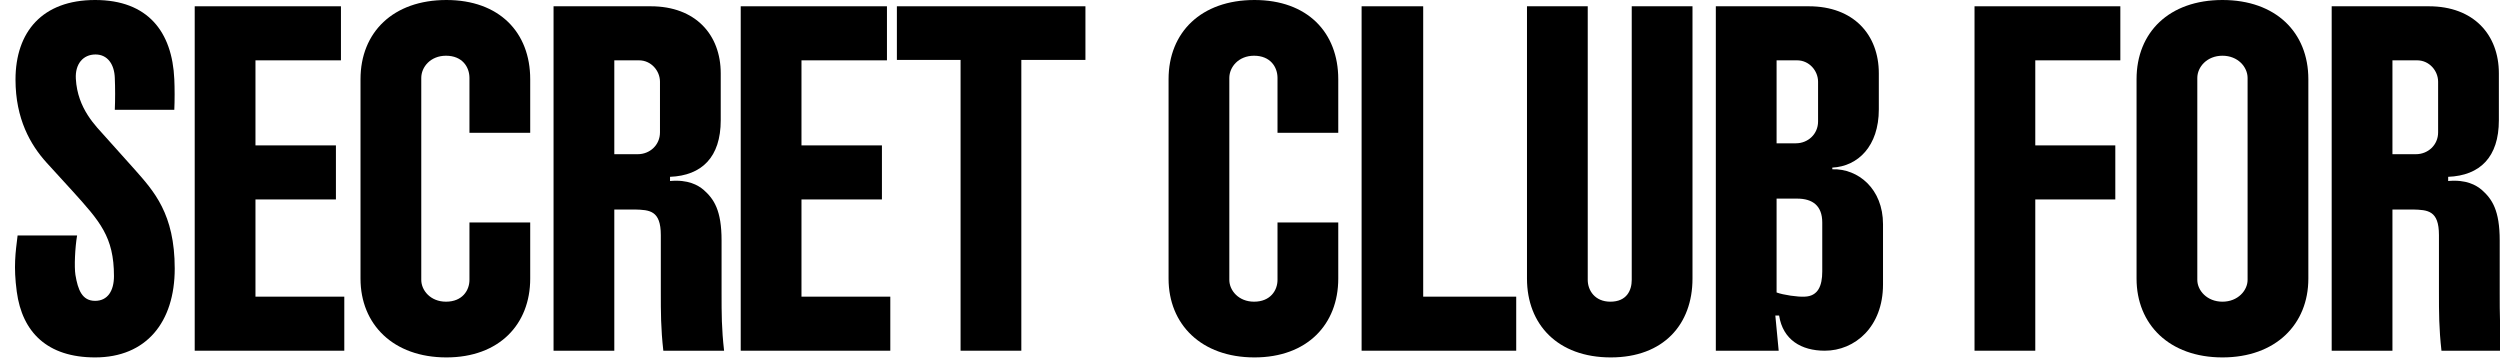
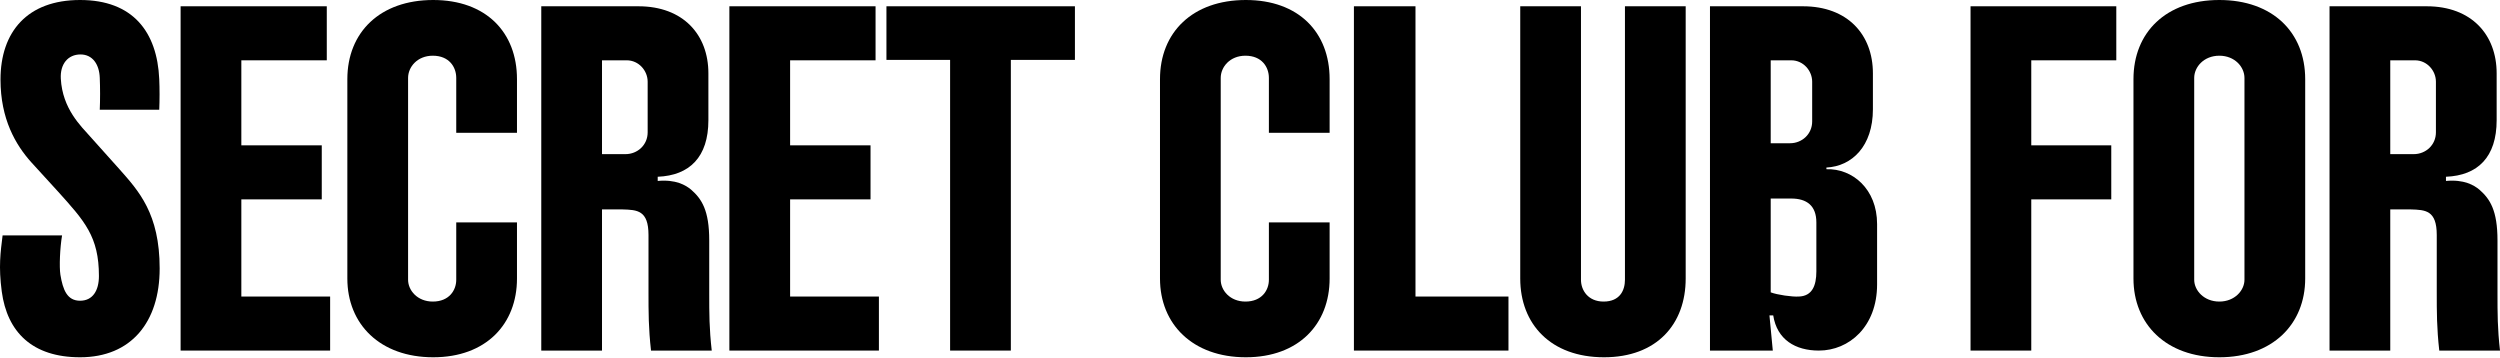
- <svg xmlns="http://www.w3.org/2000/svg" viewBox="0 0 5966.5 853.0" width="5966.5" height="853.0" role="img">
-   <g transform="translate(0 836.0) scale(1 -1)" fill="currentColor">
-     <path d="M227 -17C349 -17 417 67 417 195C417 326 367 380 321 432L252 509C229 535 185 576 181 648C179 683 198 706 228 706C257 706 273 682 274 650C275 627 275 597 274 574H416C417 596 417 625 416 647C411 760 353 836 227 836C101 836 37 760 37 646C37 552 73 490 111 448L174 379C238 308 272 271 272 177C272 142 257 118 227 118C196 118 186 144 180 180C177 199 179 245 184 274H42C37 233 32 200 40 140C53 43 113 -17 227 -17Z" transform="translate(0.0 0.0)" />
-     <path d="M45 -1H402V128H190V360H382V489H190V692H394V821H45Z" transform="translate(419.7 0.0)" />
-     <path d="M248 -17C374 -17 448 62 448 171V305H303V168C303 143 286 116 247 116C210 116 188 143 188 168V650C188 676 210 703 247 703C286 703 303 676 303 650V519H448V647C448 759 374 836 248 836C121 836 43 759 43 647V171C43 62 121 -17 248 -17Z" transform="translate(817.4 0.0)" />
-     <path d="M45 -1H190V336H239C274 335 301 334 301 275V140C301 89 301 53 307 -1H452C446 52 446 87 446 137V262C446 334 428 361 403 383C390 394 366 408 323 404V414C399 417 444 461 444 549V661C444 753 384 821 277 821H45ZM246 468H190V692H249C278 692 299 667 299 641V520C299 490 275 468 246 468Z" transform="translate(1276.1 0.0)" />
-     <path d="M45 -1H402V128H190V360H382V489H190V692H394V821H45Z" transform="translate(1722.8 0.0)" />
-     <path d="M172 -1H317V693H470V821H20V693H172Z" transform="translate(2120.5 0.0)" />
-     <path d="M248 -17C374 -17 448 62 448 171V305H303V168C303 143 286 116 247 116C210 116 188 143 188 168V650C188 676 210 703 247 703C286 703 303 676 303 650V519H448V647C448 759 374 836 248 836C121 836 43 759 43 647V171C43 62 121 -17 248 -17Z" transform="translate(2745.9 0.0)" />
-     <path d="M45 -1H414V128H192V821H45Z" transform="translate(3204.6 0.0)" />
-     <path d="M243 -17C369 -17 438 62 438 171V821H293V168C293 143 281 116 242 116C205 116 188 143 188 168V821H43V171C43 62 116 -17 243 -17Z" transform="translate(3601.3 0.0)" />
-     <path d="M45 -1H195L187 83H196C205 25 249 -1 305 -1C377 -1 444 56 444 157V301C444 385 385 434 323 432V436C384 439 434 487 434 575V661C434 753 374 821 267 821H45ZM257 128C241 127 206 132 190 138V362H239C276 362 299 345 299 305V188C299 154 289 129 257 128ZM236 494H190V692H239C268 692 289 667 289 641V546C289 516 265 494 236 494Z" transform="translate(4050.0 0.0)" />
-     <path d="M45 -1H190V360H381V489H190V692H393V821H45Z" transform="translate(4667.4 0.0)" />
-     <path d="M248 -17C375 -17 453 62 453 171V647C453 759 375 836 248 836C121 836 43 759 43 647V171C43 62 121 -17 248 -17ZM248 116C211 116 188 143 188 168V650C188 676 211 703 248 703C285 703 308 676 308 650V168C308 143 285 116 248 116Z" transform="translate(5056.1 0.0)" />
-     <path d="M45 -1H190V336H239C274 335 301 334 301 275V140C301 89 301 53 307 -1H452C446 52 446 87 446 137V262C446 334 428 361 403 383C390 394 366 408 323 404V414C399 417 444 461 444 549V661C444 753 384 821 277 821H45ZM246 468H190V692H249C278 692 299 667 299 641V520C299 490 275 468 246 468Z" transform="translate(5519.8 0.0)" />
+ <svg xmlns="http://www.w3.org/2000/svg" viewBox="0 0 5968.8 853.0">
+   <g transform="scale(1 1) translate(-35.8 836.0) scale(1 -1)" fill="currentColor">
+     <path d="M227 -17C349 -17 417 67 417 195C417 326 367 380 321 432L252 509C229 535 185 576 181 648C179 683 198 706 228 706C257 706 273 682 274 650C275 627 275 597 274 574H416C417 596 417 625 416 647C411 760 353 836 227 836C101 836 37 760 37 646C37 552 73 490 111 448L174 379C238 308 272 271 272 177C272 142 257 118 227 118C196 118 186 144 180 180C177 199 179 245 184 274H42C37 233 32 200 40 140C53 43 113 -17 227 -17Z" transform="translate(0.0 -0.0)" />
+     <path d="M45 -1H402V128H190V360H382V489H190V692H394V821H45Z" transform="translate(422.0 -0.0)" />
+     <path d="M248 -17C374 -17 448 62 448 171V305H303V168C303 143 286 116 247 116C210 116 188 143 188 168V650C188 676 210 703 247 703C286 703 303 676 303 650V519H448V647C448 759 374 836 248 836C121 836 43 759 43 647V171C43 62 121 -17 248 -17Z" transform="translate(822.1 -0.0)" />
+     <path d="M45 -1H190V336H239C274 335 301 334 301 275V140C301 89 301 53 307 -1H452C446 52 446 87 446 137V262C446 334 428 361 403 383C390 394 366 408 323 404V414C399 417 444 461 444 549V661C444 753 384 821 277 821H45ZM246 468H190V692H249C278 692 299 667 299 641V520C299 490 275 468 246 468Z" transform="translate(1283.1 -0.0)" />
+     <path d="M45 -1H402V128H190V360H382V489H190V692H394V821H45Z" transform="translate(1732.2 -0.0)" />
+     <path d="M172 -1H317V693H470V821H20V693H172Z" transform="translate(2132.2 -0.0)" />
+     <path d="M248 -17C374 -17 448 62 448 171V305H303V168C303 143 286 116 247 116C210 116 188 143 188 168V650C188 676 210 703 247 703C286 703 303 676 303 650V519H448V647C448 759 374 836 248 836C121 836 43 759 43 647V171C43 62 121 -17 248 -17Z" transform="translate(2762.3 -0.0)" />
+     <path d="M45 -1H414V128H192V821H45Z" transform="translate(3223.3 -0.0)" />
+     <path d="M243 -17C369 -17 438 62 438 171V821H293V168C293 143 281 116 242 116C205 116 188 143 188 168V821H43V171C43 62 116 -17 243 -17Z" transform="translate(3622.4 -0.0)" />
+     <path d="M45 -1H195L187 83H196C205 25 249 -1 305 -1C377 -1 444 56 444 157V301C444 385 385 434 323 432V436C384 439 434 487 434 575V661C434 753 374 821 267 821H45ZM257 128C241 127 206 132 190 138V362H239C276 362 299 345 299 305V188C299 154 289 129 257 128ZM236 494H190V692H239C268 692 289 667 289 641V546C289 516 265 494 236 494Z" transform="translate(4073.4 -0.0)" />
+     <path d="M45 -1H190V360H381V489H190V692H393V821H45Z" transform="translate(4695.5 -0.0)" />
+     <path d="M248 -17C375 -17 453 62 453 171V647C453 759 375 836 248 836C121 836 43 759 43 647V171C43 62 121 -17 248 -17ZM248 116C211 116 188 143 188 168V650C188 676 211 703 248 703C285 703 308 676 308 650V168C308 143 285 116 248 116Z" transform="translate(5086.5 -0.0)" />
+     <path d="M45 -1H190V336H239C274 335 301 334 301 275V140C301 89 301 53 307 -1H452C446 52 446 87 446 137V262C446 334 428 361 403 383C390 394 366 408 323 404V414C399 417 444 461 444 549V661C444 753 384 821 277 821H45ZM246 468H190V692H249C278 692 299 667 299 641V520C299 490 275 468 246 468Z" transform="translate(5552.6 -0.0)" />
  </g>
</svg>
